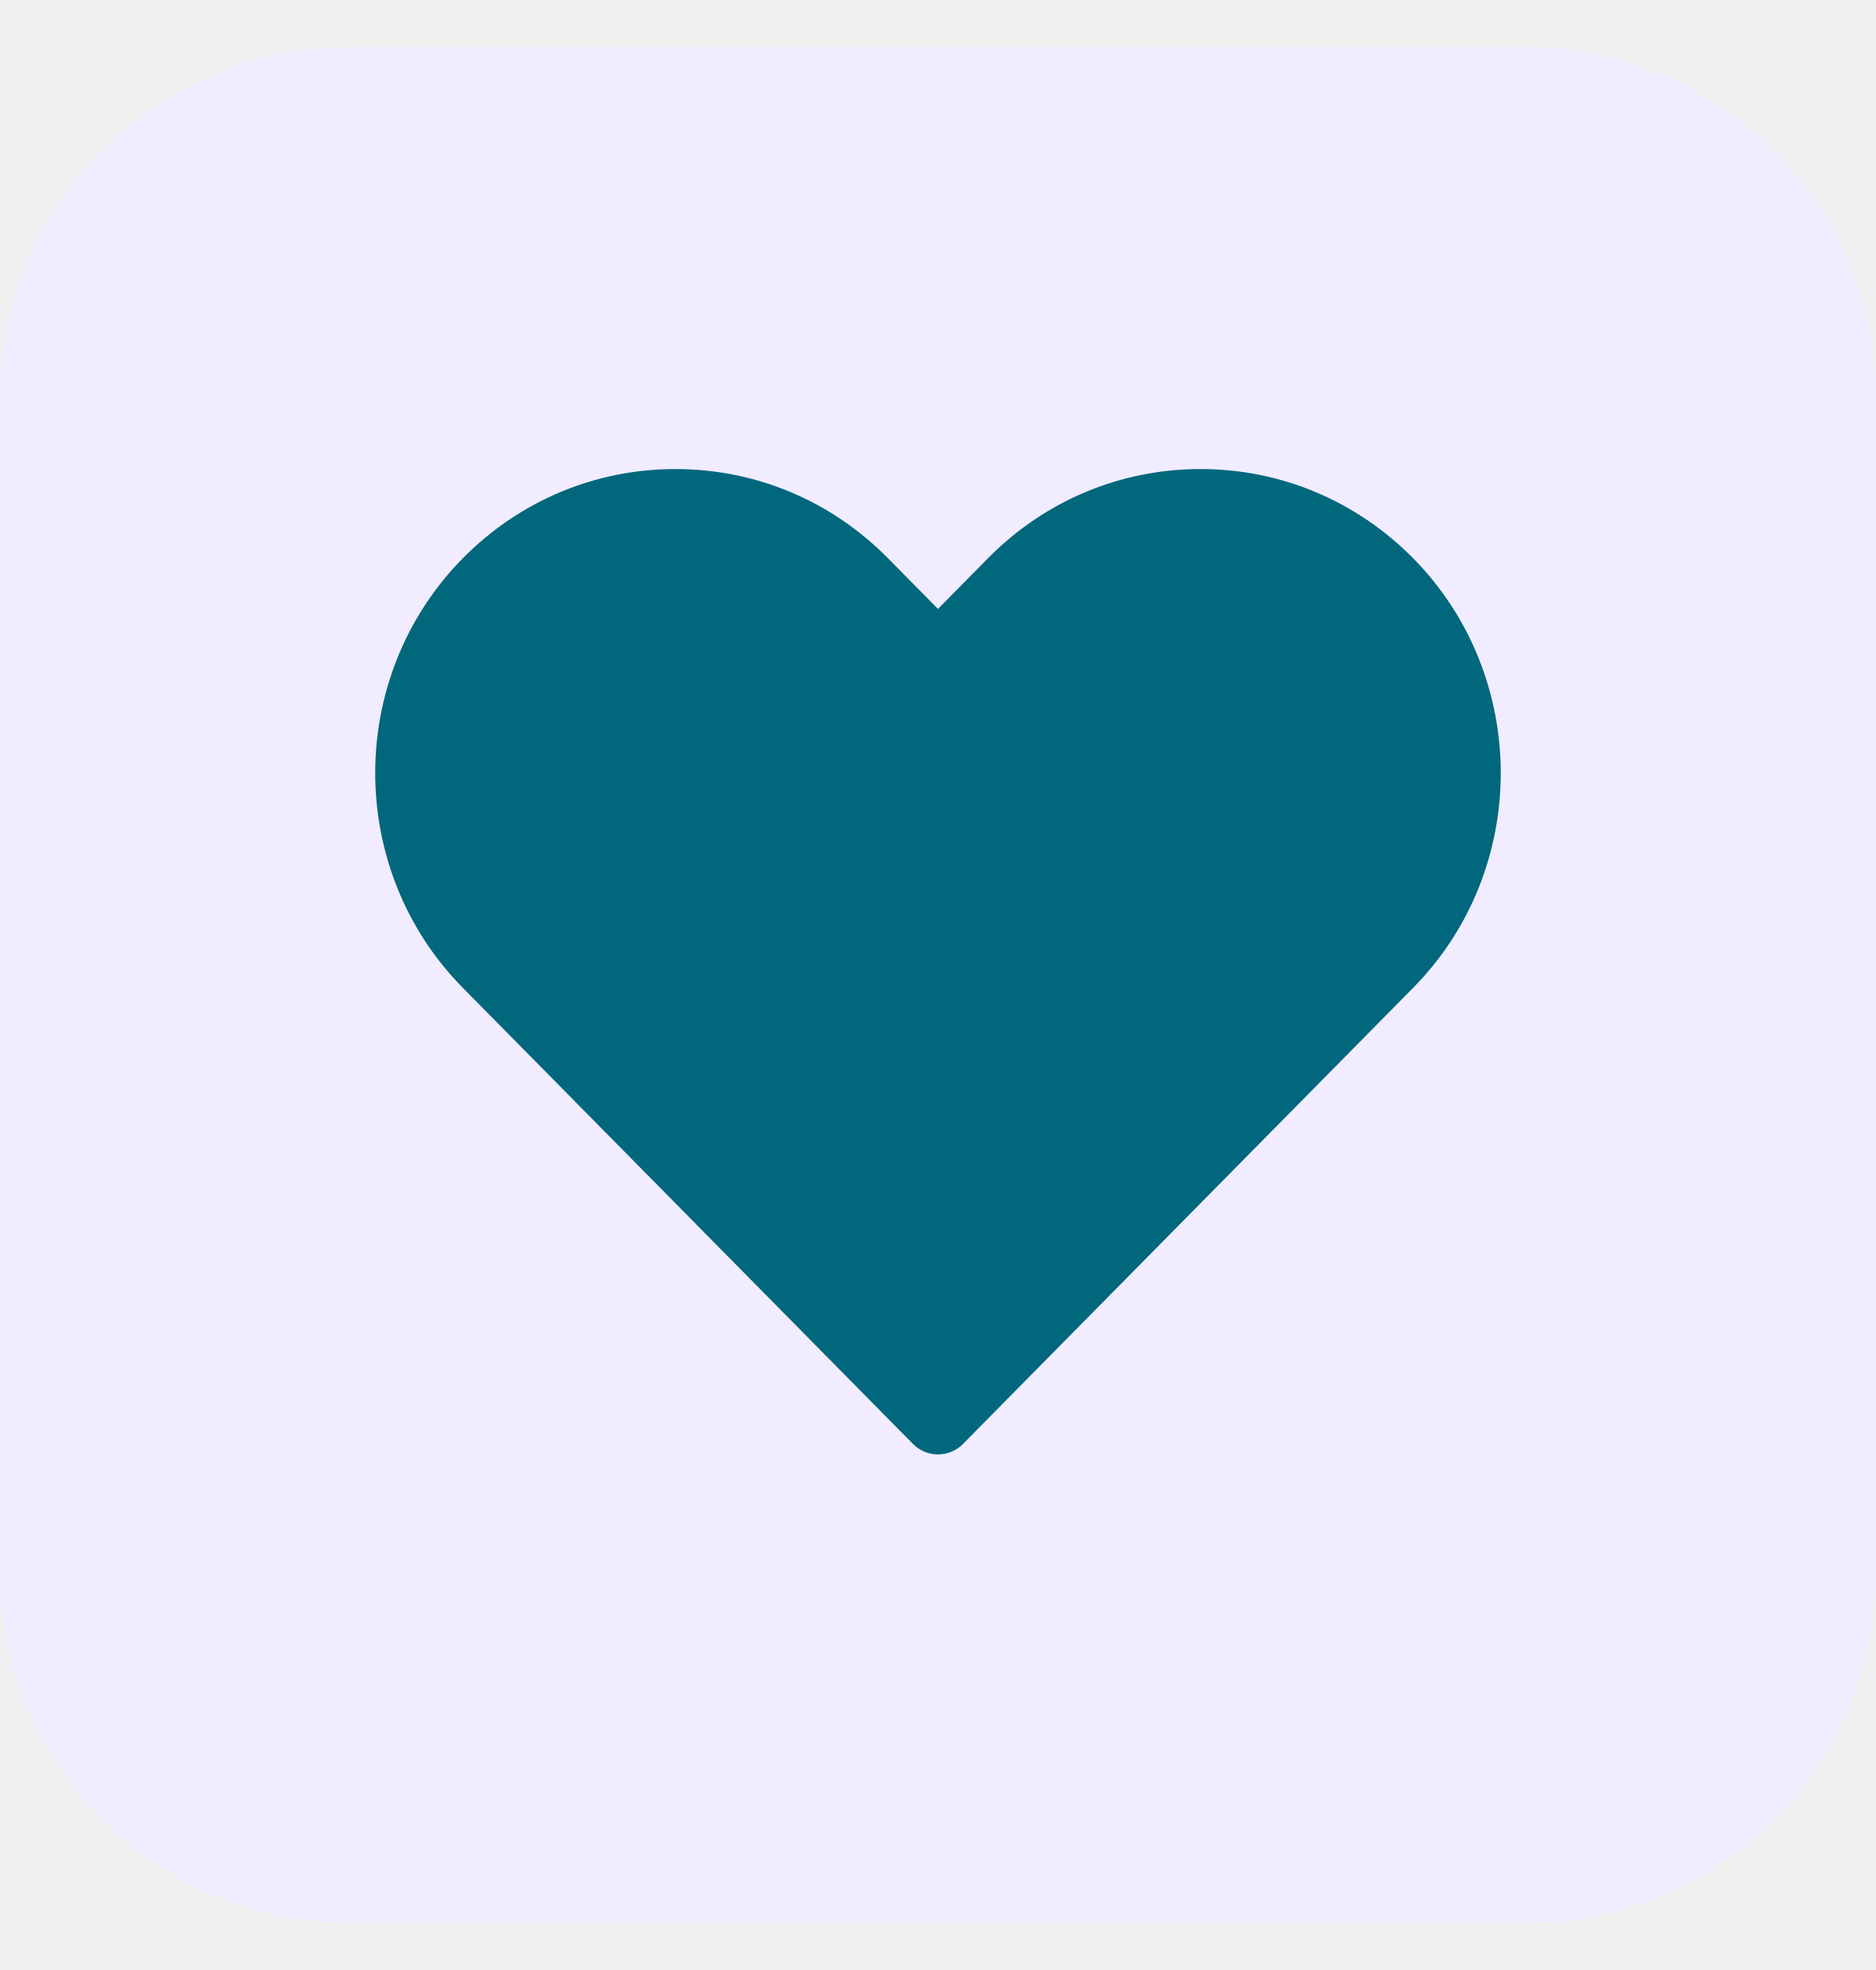
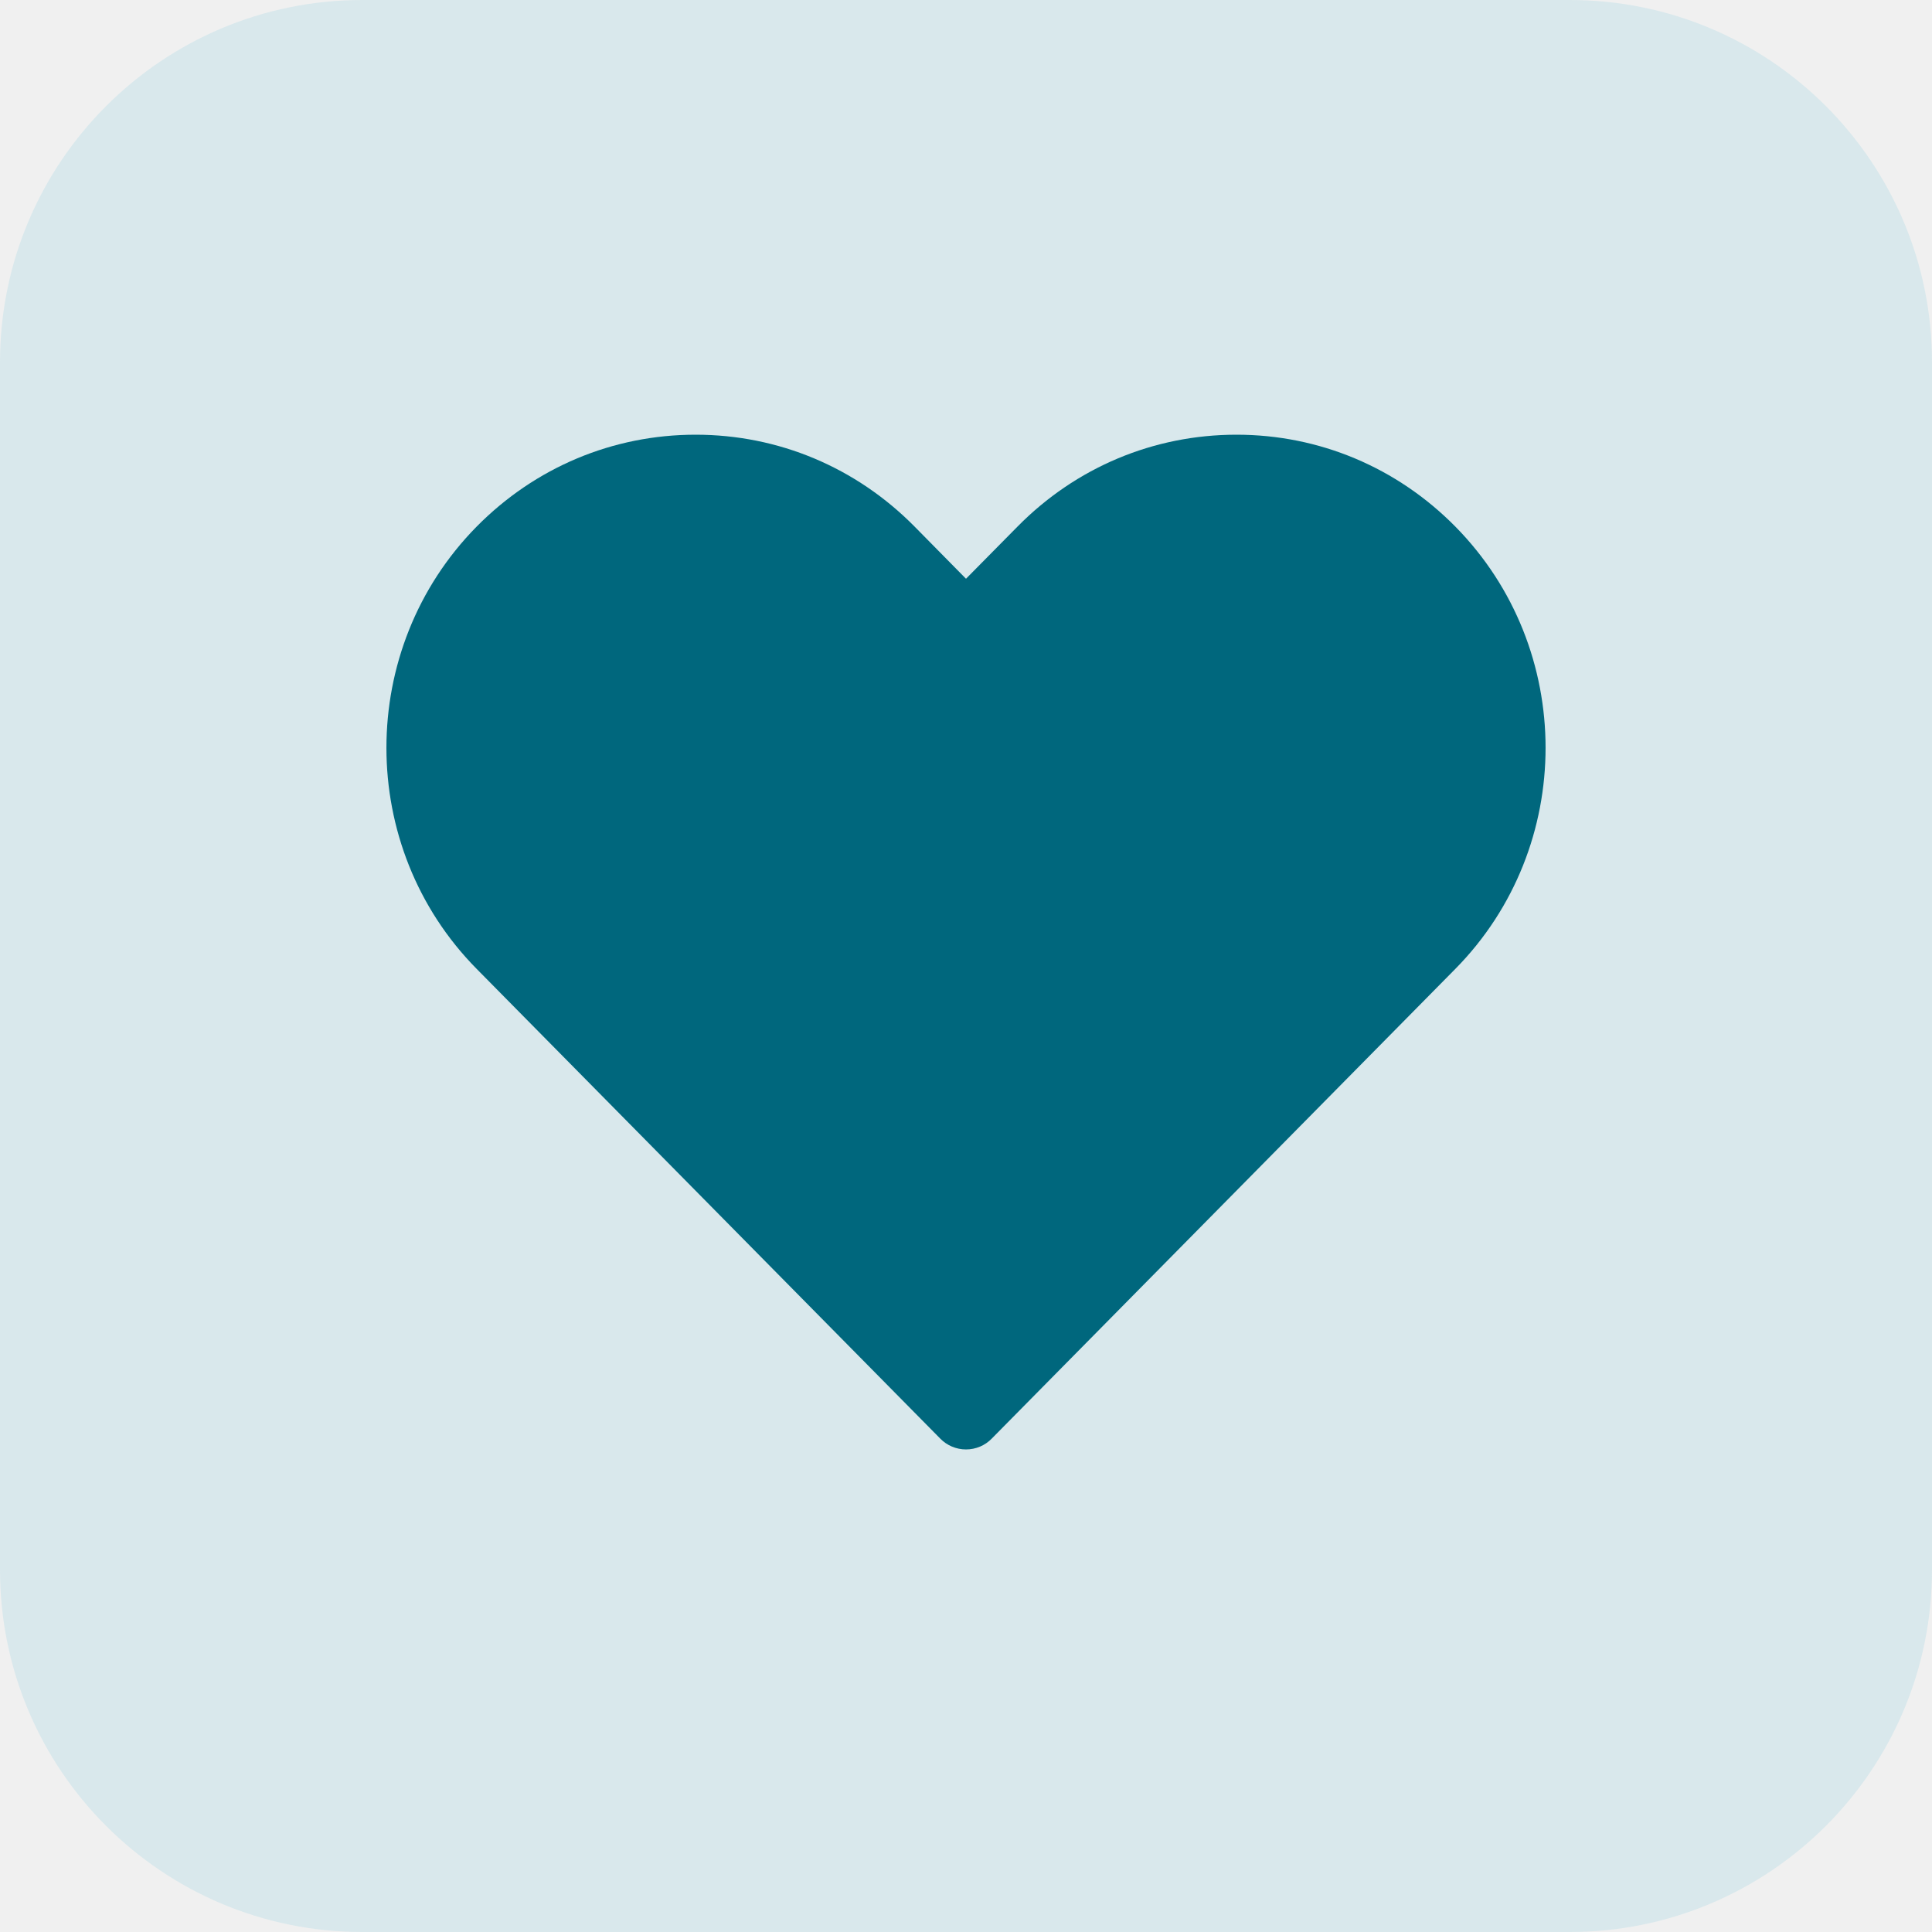
- <svg xmlns="http://www.w3.org/2000/svg" width="20" height="21" viewBox="0 0 20 21" fill="none">
-   <g clip-path="url(#clip0_1995_11696)">
-     <path d="M16.25 20.5H3.75C1.679 20.5 0 18.821 0 16.75V4.25C0 2.179 1.679 0.5 3.75 0.5H16.25C18.321 0.5 20 2.179 20 4.25V16.75C20 18.821 18.321 20.5 16.25 20.5Z" fill="#F1ECFF" />
-     <path d="M15.066 5.951C14.46 5.338 13.655 5 12.799 5C11.943 5 11.138 5.338 10.533 5.951L10 6.491L9.467 5.951C8.862 5.338 8.058 5 7.201 5C6.345 5 5.54 5.338 4.934 5.951C3.689 7.214 3.689 9.268 4.934 10.53L9.733 15.392C9.803 15.464 9.899 15.504 10 15.504C10.101 15.504 10.197 15.464 10.267 15.392L15.066 10.53C16.311 9.268 16.311 7.214 15.066 5.951V5.951Z" fill="#00677D" />
-   </g>
-   <defs>
-     <clipPath id="clip0_1995_11696">
-       <rect width="20" height="20" fill="white" transform="translate(0 0.5)" />
-     </clipPath>
-   </defs>
+ <svg xmlns="http://www.w3.org/2000/svg" width="18" height="18" viewBox="0 0 18 18" fill="none">
+   <path d="M14.625 18H3.375C1.511 18 0 16.489 0 14.625V3.375C0 1.511 1.511 0 3.375 0H14.625C16.489 0 18 1.511 18 3.375V14.625C18 16.489 16.489 18 14.625 18Z" fill="#D9E8EC" />
+   <path d="M13.559 4.906C13.014 4.354 12.29 4.05 11.52 4.05C10.749 4.05 10.024 4.354 9.48 4.906L9 5.392L8.521 4.906C7.976 4.354 7.252 4.05 6.481 4.05C5.71 4.05 4.986 4.354 4.441 4.906C3.32 6.043 3.32 7.892 4.441 9.027L8.76 13.403C8.823 13.468 8.91 13.504 9 13.504C9.091 13.504 9.177 13.468 9.24 13.403L13.559 9.027C14.68 7.891 14.68 6.043 13.559 4.906Z" fill="#00677D" />
</svg>
